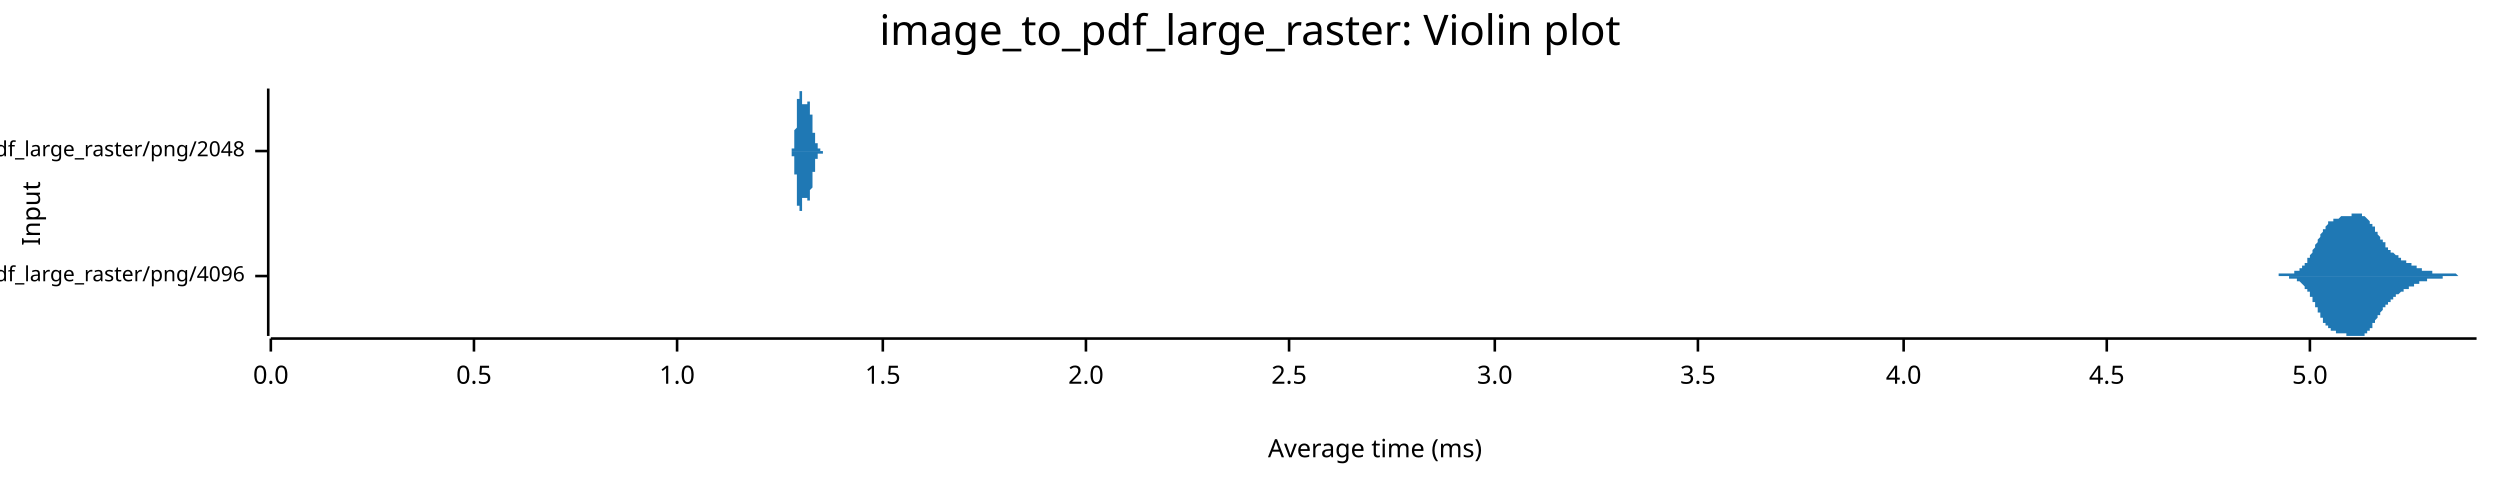
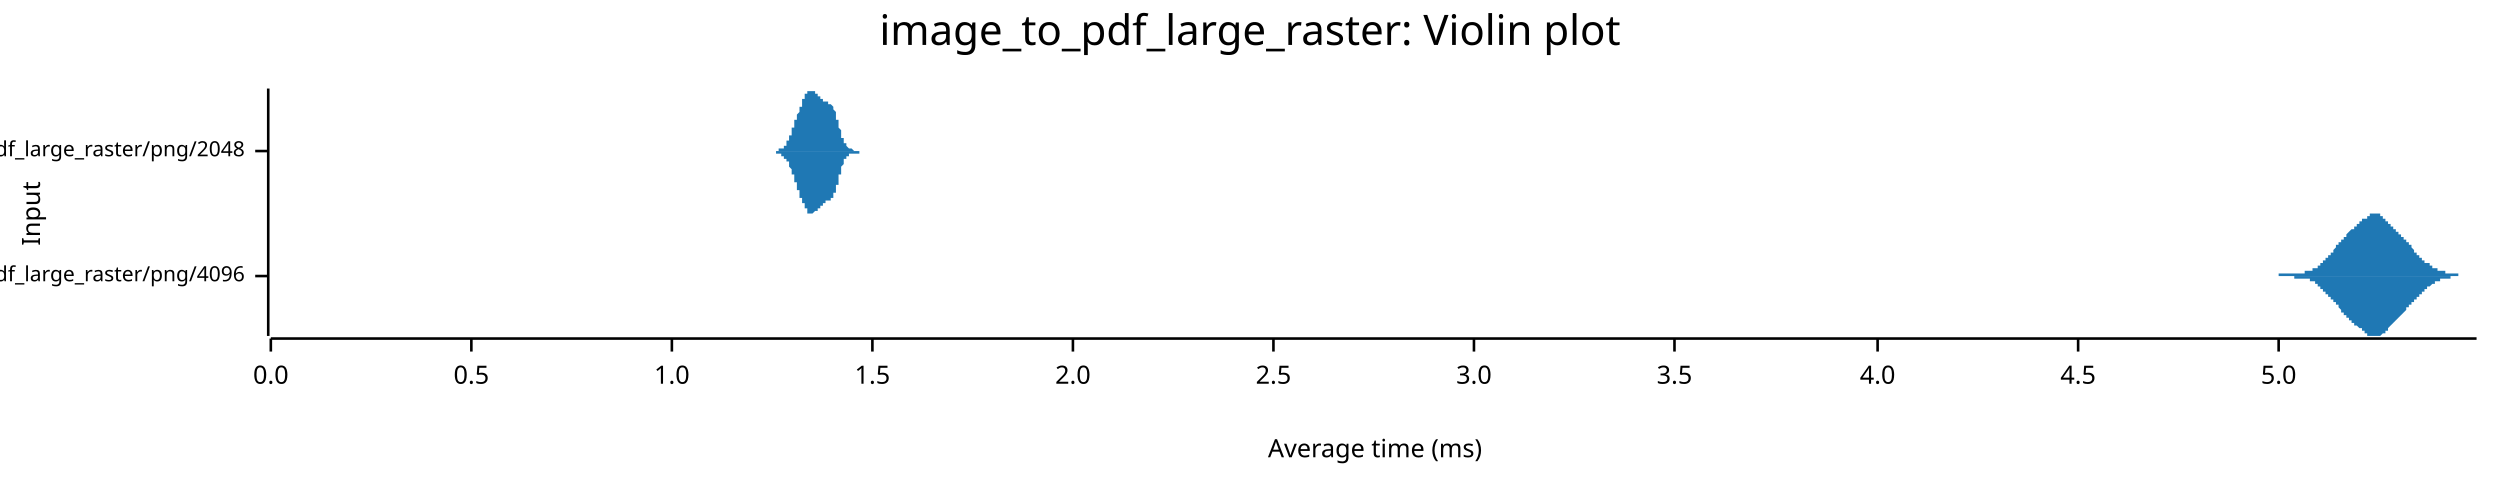
<svg xmlns="http://www.w3.org/2000/svg" width="960" height="186" viewBox="0 0 960 186">
  <text x="480" y="5" dy="0.76em" text-anchor="middle" font-family="sans-serif" font-size="16.129" opacity="1" fill="#000000">
image_to_pdf_large_raster: Violin plot
</text>
  <text x="8" y="82" dy="0.76em" text-anchor="middle" font-family="sans-serif" font-size="9.677" opacity="1" fill="#000000" transform="rotate(270, 8, 82)">
Input
</text>
  <text x="528" y="178" dy="-0.5ex" text-anchor="middle" font-family="sans-serif" font-size="9.677" opacity="1" fill="#000000">
Average time (ms)
</text>
  <polyline fill="none" opacity="1" stroke="#000000" stroke-width="1" points="103,34 103,129 " />
  <text x="94" y="106" dy="0.5ex" text-anchor="end" font-family="sans-serif" font-size="8.065" opacity="1" fill="#000000">
image_to_pdf_large_raster/png/4096
</text>
  <polyline fill="none" opacity="1" stroke="#000000" stroke-width="1" points="98,106 103,106 " />
  <text x="94" y="58" dy="0.5ex" text-anchor="end" font-family="sans-serif" font-size="8.065" opacity="1" fill="#000000">
image_to_pdf_large_raster/png/2048
</text>
  <polyline fill="none" opacity="1" stroke="#000000" stroke-width="1" points="98,58 103,58 " />
  <polyline fill="none" opacity="1" stroke="#000000" stroke-width="1" points="104,130 951,130 " />
  <text x="104" y="140" dy="0.76em" text-anchor="middle" font-family="sans-serif" font-size="9.677" opacity="1" fill="#000000">
0.0
</text>
  <polyline fill="none" opacity="1" stroke="#000000" stroke-width="1" points="104,130 104,135 " />
-   <text x="182" y="140" dy="0.76em" text-anchor="middle" font-family="sans-serif" font-size="9.677" opacity="1" fill="#000000">
+   <text x="181" y="140" dy="0.76em" text-anchor="middle" font-family="sans-serif" font-size="9.677" opacity="1" fill="#000000">
0.5
</text>
-   <polyline fill="none" opacity="1" stroke="#000000" stroke-width="1" points="182,130 182,135 " />
-   <text x="260" y="140" dy="0.76em" text-anchor="middle" font-family="sans-serif" font-size="9.677" opacity="1" fill="#000000">
+   <polyline fill="none" opacity="1" stroke="#000000" stroke-width="1" points="181,130 181,135 " />
+   <text x="258" y="140" dy="0.76em" text-anchor="middle" font-family="sans-serif" font-size="9.677" opacity="1" fill="#000000">
1.0
</text>
-   <polyline fill="none" opacity="1" stroke="#000000" stroke-width="1" points="260,130 260,135 " />
-   <text x="339" y="140" dy="0.76em" text-anchor="middle" font-family="sans-serif" font-size="9.677" opacity="1" fill="#000000">
+   <polyline fill="none" opacity="1" stroke="#000000" stroke-width="1" points="258,130 258,135 " />
+   <text x="335" y="140" dy="0.76em" text-anchor="middle" font-family="sans-serif" font-size="9.677" opacity="1" fill="#000000">
1.5
</text>
-   <polyline fill="none" opacity="1" stroke="#000000" stroke-width="1" points="339,130 339,135 " />
-   <text x="417" y="140" dy="0.76em" text-anchor="middle" font-family="sans-serif" font-size="9.677" opacity="1" fill="#000000">
+   <polyline fill="none" opacity="1" stroke="#000000" stroke-width="1" points="335,130 335,135 " />
+   <text x="412" y="140" dy="0.76em" text-anchor="middle" font-family="sans-serif" font-size="9.677" opacity="1" fill="#000000">
2.0
</text>
-   <polyline fill="none" opacity="1" stroke="#000000" stroke-width="1" points="417,130 417,135 " />
-   <text x="495" y="140" dy="0.76em" text-anchor="middle" font-family="sans-serif" font-size="9.677" opacity="1" fill="#000000">
+   <polyline fill="none" opacity="1" stroke="#000000" stroke-width="1" points="412,130 412,135 " />
+   <text x="489" y="140" dy="0.76em" text-anchor="middle" font-family="sans-serif" font-size="9.677" opacity="1" fill="#000000">
2.5
</text>
-   <polyline fill="none" opacity="1" stroke="#000000" stroke-width="1" points="495,130 495,135 " />
-   <text x="574" y="140" dy="0.76em" text-anchor="middle" font-family="sans-serif" font-size="9.677" opacity="1" fill="#000000">
+   <polyline fill="none" opacity="1" stroke="#000000" stroke-width="1" points="489,130 489,135 " />
+   <text x="566" y="140" dy="0.76em" text-anchor="middle" font-family="sans-serif" font-size="9.677" opacity="1" fill="#000000">
3.0
</text>
-   <polyline fill="none" opacity="1" stroke="#000000" stroke-width="1" points="574,130 574,135 " />
-   <text x="652" y="140" dy="0.76em" text-anchor="middle" font-family="sans-serif" font-size="9.677" opacity="1" fill="#000000">
+   <polyline fill="none" opacity="1" stroke="#000000" stroke-width="1" points="566,130 566,135 " />
+   <text x="643" y="140" dy="0.76em" text-anchor="middle" font-family="sans-serif" font-size="9.677" opacity="1" fill="#000000">
3.5
</text>
-   <polyline fill="none" opacity="1" stroke="#000000" stroke-width="1" points="652,130 652,135 " />
-   <text x="731" y="140" dy="0.76em" text-anchor="middle" font-family="sans-serif" font-size="9.677" opacity="1" fill="#000000">
+   <polyline fill="none" opacity="1" stroke="#000000" stroke-width="1" points="643,130 643,135 " />
+   <text x="721" y="140" dy="0.76em" text-anchor="middle" font-family="sans-serif" font-size="9.677" opacity="1" fill="#000000">
4.0
</text>
-   <polyline fill="none" opacity="1" stroke="#000000" stroke-width="1" points="731,130 731,135 " />
-   <text x="809" y="140" dy="0.76em" text-anchor="middle" font-family="sans-serif" font-size="9.677" opacity="1" fill="#000000">
+   <polyline fill="none" opacity="1" stroke="#000000" stroke-width="1" points="721,130 721,135 " />
+   <text x="798" y="140" dy="0.76em" text-anchor="middle" font-family="sans-serif" font-size="9.677" opacity="1" fill="#000000">
4.5
</text>
-   <polyline fill="none" opacity="1" stroke="#000000" stroke-width="1" points="809,130 809,135 " />
-   <text x="887" y="140" dy="0.76em" text-anchor="middle" font-family="sans-serif" font-size="9.677" opacity="1" fill="#000000">
+   <polyline fill="none" opacity="1" stroke="#000000" stroke-width="1" points="798,130 798,135 " />
+   <text x="875" y="140" dy="0.76em" text-anchor="middle" font-family="sans-serif" font-size="9.677" opacity="1" fill="#000000">
5.0
</text>
-   <polyline fill="none" opacity="1" stroke="#000000" stroke-width="1" points="887,130 887,135 " />
-   <polygon opacity="1" fill="#1F78B4" points="868,106 868,106 868,106 868,106 869,106 869,106 869,106 869,106 869,106 869,106 870,106 870,106 870,106 870,106 870,106 870,106 871,106 871,106 871,106 871,106 871,106 871,106 872,106 872,106 872,106 872,106 872,106 872,106 873,106 873,106 873,106 873,106 873,106 873,106 874,106 874,106 874,106 874,106 874,106 874,106 875,106 875,106 875,106 875,105 875,105 875,105 876,105 876,105 876,105 876,105 876,105 876,105 876,105 877,105 877,105 877,105 877,105 877,105 877,105 878,105 878,105 878,105 878,105 878,105 878,105 879,105 879,105 879,105 879,105 879,105 879,105 880,105 880,105 880,105 880,105 880,105 880,105 881,105 881,104 881,104 881,104 881,104 881,104 882,104 882,104 882,104 882,104 882,104 882,104 883,104 883,104 883,103 883,103 883,103 883,103 884,103 884,103 884,103 884,102 884,102 884,102 885,102 885,102 885,102 885,101 885,101 885,101 886,101 886,100 886,100 886,100 886,100 886,99 887,99 887,99 887,99 887,98 887,98 887,98 888,97 888,97 888,97 888,96 888,96 888,96 889,95 889,95 889,95 889,94 889,94 889,94 890,93 890,93 890,93 890,92 890,92 890,92 891,91 891,91 891,91 891,90 891,90 891,90 892,89 892,89 892,89 892,88 892,88 892,88 893,88 893,87 893,87 893,87 893,87 893,87 894,86 894,86 894,86 894,86 894,86 894,85 895,85 895,85 895,85 895,85 895,85 895,85 896,85 896,84 896,84 896,84 896,84 896,84 897,84 897,84 897,84 897,84 897,84 897,84 898,84 898,84 898,84 898,84 898,84 898,84 899,83 899,83 899,83 899,83 899,83 899,83 900,83 900,83 900,83 900,83 900,83 900,83 901,83 901,83 901,83 901,83 901,83 901,83 901,83 902,83 902,83 902,83 902,83 902,83 902,83 903,83 903,82 903,82 903,82 903,82 903,82 904,82 904,82 904,82 904,82 904,82 904,82 905,82 905,82 905,82 905,82 905,82 905,82 906,82 906,82 906,82 906,82 906,82 906,82 907,82 907,82 907,82 907,82 907,83 907,83 908,83 908,83 908,83 908,83 908,83 908,83 909,84 909,84 909,84 909,84 909,84 909,84 910,85 910,85 910,85 910,85 910,85 910,86 911,86 911,86 911,86 911,87 911,87 911,87 912,87 912,88 912,88 912,88 912,89 912,89 913,89 913,89 913,90 913,90 913,90 913,90 914,91 914,91 914,91 914,91 914,92 914,92 915,92 915,92 915,93 915,93 915,93 915,93 916,93 916,94 916,94 916,94 916,94 916,95 917,95 917,95 917,95 917,95 917,95 917,96 918,96 918,96 918,96 918,96 918,96 918,97 919,97 919,97 919,97 919,97 919,97 919,97 920,98 920,98 920,98 920,98 920,98 920,98 921,98 921,98 921,99 921,99 921,99 921,99 922,99 922,99 922,99 922,99 922,99 922,100 923,100 923,100 923,100 923,100 923,100 923,100 924,100 924,100 924,100 924,101 924,101 924,101 925,101 925,101 925,101 925,101 925,101 925,101 926,101 926,101 926,101 926,102 926,102 926,102 926,102 927,102 927,102 927,102 927,102 927,102 927,102 928,102 928,102 928,103 928,103 928,103 928,103 929,103 929,103 929,103 929,103 929,103 929,103 930,103 930,103 930,103 930,103 930,103 930,104 931,104 931,104 931,104 931,104 931,104 931,104 932,104 932,104 932,104 932,104 932,104 932,104 933,104 933,104 933,104 933,104 933,104 933,104 934,104 934,104 934,104 934,104 934,105 934,105 935,105 935,105 935,105 935,105 935,105 935,105 936,105 936,105 936,105 936,105 936,105 936,105 937,105 937,105 937,105 937,105 937,105 937,105 938,105 938,105 938,105 938,105 938,105 938,105 939,105 939,105 939,105 939,105 939,105 939,105 940,105 940,105 940,105 940,105 940,105 940,105 941,105 941,105 941,105 941,105 941,105 941,105 942,105 942,105 942,105 942,105 942,105 942,105 943,105 943,105 943,105 943,105 943,105 943,105 944,106 944,106 944,106 944,106 944,106 944,106 945,106 945,106 945,106 945,106 945,106 945,106 946,106 946,106 946,106 946,106 946,106 946,106 947,106 947,106 947,106 947,106 947,106 947,106 948,106 948,106 948,106 948,106 948,106 948,106 949,106 949,106 949,106 949,106 949,106 949,106 950,106 950,106 950,106 950,106 950,106 950,106 951,106 951,106 868,106 " />
-   <polygon opacity="1" fill="#1F78B4" points="868,106 868,106 868,106 868,106 869,106 869,106 869,106 869,106 869,106 869,106 870,106 870,106 870,106 870,106 870,106 870,106 871,106 871,106 871,106 871,106 871,106 871,106 872,106 872,106 872,106 872,106 872,106 872,106 873,106 873,106 873,106 873,106 873,106 873,106 874,106 874,106 874,106 874,106 874,106 874,106 875,106 875,106 875,106 875,106 875,106 875,106 876,106 876,106 876,106 876,106 876,106 876,106 876,106 877,106 877,106 877,106 877,106 877,106 877,106 878,106 878,106 878,106 878,106 878,106 878,106 879,106 879,107 879,107 879,107 879,107 879,107 880,107 880,107 880,107 880,107 880,107 880,107 881,107 881,107 881,107 881,107 881,107 881,107 882,107 882,107 882,107 882,108 882,108 882,108 883,108 883,108 883,108 883,108 883,108 883,108 884,109 884,109 884,109 884,109 884,109 884,109 885,110 885,110 885,110 885,110 885,110 885,111 886,111 886,111 886,111 886,112 886,112 886,112 887,112 887,113 887,113 887,113 887,114 887,114 888,114 888,115 888,115 888,115 888,116 888,116 889,116 889,117 889,117 889,117 889,118 889,118 890,118 890,119 890,119 890,119 890,120 890,120 891,120 891,121 891,121 891,121 891,122 891,122 892,122 892,122 892,123 892,123 892,123 892,124 893,124 893,124 893,124 893,125 893,125 893,125 894,125 894,125 894,126 894,126 894,126 894,126 895,126 895,126 895,127 895,127 895,127 895,127 896,127 896,127 896,127 896,127 896,127 896,127 897,127 897,128 897,128 897,128 897,128 897,128 898,128 898,128 898,128 898,128 898,128 898,128 899,128 899,128 899,128 899,128 899,128 899,128 900,128 900,128 900,128 900,128 900,128 900,128 901,128 901,128 901,128 901,129 901,129 901,129 901,129 902,129 902,129 902,129 902,129 902,129 902,129 903,129 903,129 903,129 903,129 903,129 903,129 904,129 904,129 904,129 904,129 904,129 904,129 905,129 905,129 905,129 905,129 905,129 905,129 906,129 906,129 906,129 906,129 906,129 906,129 907,129 907,129 907,129 907,129 907,129 907,129 908,129 908,129 908,129 908,128 908,128 908,128 909,128 909,128 909,128 909,127 909,127 909,127 910,127 910,127 910,126 910,126 910,126 910,126 911,126 911,125 911,125 911,125 911,125 911,124 912,124 912,124 912,124 912,123 912,123 912,123 913,122 913,122 913,122 913,122 913,121 913,121 914,121 914,121 914,120 914,120 914,120 914,120 915,119 915,119 915,119 915,119 915,118 915,118 916,118 916,118 916,118 916,117 916,117 916,117 917,117 917,117 917,116 917,116 917,116 917,116 918,116 918,116 918,115 918,115 918,115 918,115 919,115 919,115 919,114 919,114 919,114 919,114 920,114 920,114 920,114 920,113 920,113 920,113 921,113 921,113 921,113 921,113 921,113 921,113 922,112 922,112 922,112 922,112 922,112 922,112 923,112 923,112 923,112 923,112 923,111 923,111 924,111 924,111 924,111 924,111 924,111 924,111 925,111 925,111 925,111 925,110 925,110 925,110 926,110 926,110 926,110 926,110 926,110 926,110 926,110 927,110 927,110 927,109 927,109 927,109 927,109 928,109 928,109 928,109 928,109 928,109 928,109 929,109 929,109 929,109 929,108 929,108 929,108 930,108 930,108 930,108 930,108 930,108 930,108 931,108 931,108 931,108 931,108 931,108 931,108 932,108 932,108 932,107 932,107 932,107 932,107 933,107 933,107 933,107 933,107 933,107 933,107 934,107 934,107 934,107 934,107 934,107 934,107 935,107 935,107 935,107 935,107 935,107 935,107 936,107 936,107 936,107 936,107 936,107 936,107 937,107 937,107 937,107 937,107 937,107 937,107 938,107 938,107 938,107 938,107 938,107 938,106 939,106 939,106 939,106 939,106 939,106 939,106 940,106 940,106 940,106 940,106 940,106 940,106 941,106 941,106 941,106 941,106 941,106 941,106 942,106 942,106 942,106 942,106 942,106 942,106 943,106 943,106 943,106 943,106 943,106 943,106 944,106 944,106 944,106 944,106 944,106 944,106 945,106 945,106 945,106 945,106 945,106 945,106 946,106 946,106 946,106 946,106 946,106 946,106 947,106 947,106 947,106 947,106 947,106 947,106 948,106 948,106 948,106 948,106 948,106 948,106 949,106 949,106 949,106 949,106 949,106 949,106 950,106 950,106 950,106 950,106 950,106 950,106 951,106 951,106 868,106 " />
-   <polygon opacity="1" fill="#1F78B4" points="303,58 303,58 303,58 303,58 303,58 303,58 303,58 303,58 303,58 303,58 303,58 303,58 303,58 304,58 304,58 304,58 304,58 304,58 304,58 304,58 304,58 304,58 304,58 304,58 304,58 304,58 304,58 304,58 304,58 304,58 304,58 304,58 304,58 304,58 304,58 304,58 304,58 304,57 304,57 304,57 304,57 304,57 304,57 304,57 304,57 304,57 304,57 304,57 305,57 305,56 305,56 305,56 305,56 305,56 305,56 305,56 305,56 305,55 305,55 305,55 305,55 305,55 305,55 305,54 305,54 305,54 305,54 305,53 305,53 305,53 305,53 305,53 305,52 305,52 305,52 305,51 305,51 305,51 305,51 305,50 305,50 305,50 306,49 306,49 306,49 306,48 306,48 306,48 306,47 306,47 306,47 306,46 306,46 306,46 306,45 306,45 306,45 306,44 306,44 306,43 306,43 306,43 306,42 306,42 306,42 306,41 306,41 306,41 306,40 306,40 306,40 306,39 306,39 306,39 306,38 306,38 306,38 307,38 307,37 307,37 307,37 307,37 307,36 307,36 307,36 307,36 307,36 307,36 307,35 307,35 307,35 307,35 307,35 307,35 307,35 307,35 307,35 307,35 307,35 307,35 307,34 307,35 307,35 307,35 307,35 307,35 307,35 307,35 307,35 307,35 307,35 308,35 308,35 308,35 308,36 308,36 308,36 308,36 308,36 308,36 308,36 308,37 308,37 308,37 308,37 308,37 308,37 308,38 308,38 308,38 308,38 308,38 308,38 308,38 308,39 308,39 308,39 308,39 308,39 308,39 308,39 308,40 308,40 308,40 308,40 308,40 309,40 309,40 309,40 309,40 309,40 309,41 309,41 309,41 309,41 309,41 309,41 309,41 309,41 309,41 309,41 309,41 309,41 309,41 309,41 309,41 309,41 309,41 309,41 309,41 309,41 309,41 309,41 309,41 309,41 309,40 309,40 309,40 309,40 309,40 310,40 310,40 310,40 310,40 310,40 310,40 310,40 310,40 310,40 310,40 310,40 310,40 310,39 310,39 310,39 310,39 310,39 310,39 310,39 310,39 310,39 310,39 310,39 310,39 310,39 310,39 310,39 310,39 310,39 310,39 310,39 310,39 310,39 310,39 310,39 311,39 311,39 311,39 311,39 311,39 311,40 311,40 311,40 311,40 311,40 311,40 311,40 311,40 311,40 311,40 311,41 311,41 311,41 311,41 311,41 311,41 311,41 311,42 311,42 311,42 311,42 311,42 311,43 311,43 311,43 311,43 311,43 311,43 311,44 311,44 312,44 312,44 312,44 312,45 312,45 312,45 312,45 312,45 312,46 312,46 312,46 312,46 312,47 312,47 312,47 312,47 312,47 312,48 312,48 312,48 312,48 312,48 312,49 312,49 312,49 312,49 312,49 312,49 312,50 312,50 312,50 312,50 312,50 312,51 313,51 313,51 313,51 313,51 313,51 313,52 313,52 313,52 313,52 313,52 313,52 313,52 313,53 313,53 313,53 313,53 313,53 313,53 313,53 313,54 313,54 313,54 313,54 313,54 313,54 313,54 313,54 313,55 313,55 313,55 313,55 313,55 313,55 313,55 313,55 314,55 314,55 314,55 314,56 314,56 314,56 314,56 314,56 314,56 314,56 314,56 314,56 314,56 314,56 314,56 314,56 314,56 314,56 314,57 314,57 314,57 314,57 314,57 314,57 314,57 314,57 314,57 314,57 314,57 314,57 314,57 314,57 314,57 314,57 315,57 315,57 315,57 315,57 315,57 315,57 315,57 315,57 315,57 315,57 315,57 315,57 315,57 315,57 315,57 315,57 315,57 315,57 315,57 315,57 315,57 315,57 315,57 315,57 315,58 315,58 315,58 315,58 315,58 315,58 315,58 315,58 315,58 315,58 315,58 316,58 316,58 316,58 316,58 316,58 316,58 316,58 316,58 316,58 316,58 316,58 316,58 316,58 316,58 316,58 316,58 316,58 316,58 316,58 316,58 316,58 316,58 316,58 316,58 316,58 316,58 316,58 316,58 316,58 316,58 316,58 316,58 316,58 316,58 317,58 317,58 317,58 317,58 317,58 317,58 317,58 317,58 317,58 317,58 317,58 317,58 317,58 317,58 317,58 317,58 317,58 317,58 317,58 317,58 317,58 317,58 317,58 317,58 317,58 317,58 317,58 317,58 317,58 317,58 317,58 317,58 317,58 317,58 317,58 318,58 318,58 318,58 318,58 303,58 " />
-   <polygon opacity="1" fill="#1F78B4" points="303,58 303,58 303,58 303,58 303,58 303,58 303,58 303,58 303,58 303,58 303,58 303,58 303,58 304,58 304,58 304,58 304,58 304,58 304,58 304,58 304,58 304,58 304,58 304,59 304,59 304,59 304,59 304,59 304,59 304,59 304,59 304,59 304,59 304,59 304,59 304,59 304,59 304,59 304,59 304,59 304,59 304,59 304,59 304,59 304,60 304,60 304,60 304,60 305,60 305,60 305,60 305,60 305,60 305,61 305,61 305,61 305,61 305,61 305,61 305,61 305,62 305,62 305,62 305,62 305,62 305,63 305,63 305,63 305,63 305,63 305,64 305,64 305,64 305,64 305,65 305,65 305,65 305,66 305,66 305,66 305,66 305,67 306,67 306,67 306,68 306,68 306,68 306,69 306,69 306,69 306,70 306,70 306,71 306,71 306,71 306,72 306,72 306,72 306,73 306,73 306,73 306,74 306,74 306,74 306,75 306,75 306,75 306,76 306,76 306,76 306,77 306,77 306,77 306,78 306,78 306,78 306,79 307,79 307,79 307,79 307,80 307,80 307,80 307,80 307,80 307,81 307,81 307,81 307,81 307,81 307,81 307,82 307,82 307,82 307,82 307,82 307,82 307,82 307,82 307,82 307,82 307,82 307,82 307,82 307,82 307,82 307,82 307,82 307,82 307,82 307,81 308,81 308,81 308,81 308,81 308,81 308,81 308,81 308,80 308,80 308,80 308,80 308,80 308,80 308,79 308,79 308,79 308,79 308,79 308,79 308,78 308,78 308,78 308,78 308,78 308,78 308,78 308,77 308,77 308,77 308,77 308,77 308,77 308,77 308,77 308,76 309,76 309,76 309,76 309,76 309,76 309,76 309,76 309,76 309,76 309,76 309,76 309,76 309,76 309,76 309,76 309,76 309,76 309,76 309,76 309,76 309,76 309,76 309,76 309,76 309,76 309,76 309,76 309,76 309,76 309,76 309,76 309,76 309,76 309,76 310,76 310,76 310,76 310,76 310,77 310,77 310,77 310,77 310,77 310,77 310,77 310,77 310,77 310,77 310,77 310,77 310,77 310,77 310,77 310,77 310,77 310,77 310,77 310,77 310,77 310,77 310,77 310,77 310,77 310,77 310,77 310,77 310,77 310,77 310,77 311,77 311,77 311,77 311,77 311,77 311,77 311,77 311,77 311,77 311,77 311,77 311,76 311,76 311,76 311,76 311,76 311,76 311,76 311,76 311,75 311,75 311,75 311,75 311,75 311,75 311,74 311,74 311,74 311,74 311,74 311,73 311,73 311,73 311,73 311,73 312,72 312,72 312,72 312,72 312,72 312,71 312,71 312,71 312,71 312,71 312,70 312,70 312,70 312,70 312,70 312,69 312,69 312,69 312,69 312,69 312,68 312,68 312,68 312,68 312,68 312,67 312,67 312,67 312,67 312,67 312,66 312,66 312,66 312,66 313,66 313,66 313,65 313,65 313,65 313,65 313,65 313,65 313,64 313,64 313,64 313,64 313,64 313,64 313,64 313,63 313,63 313,63 313,63 313,63 313,63 313,63 313,63 313,62 313,62 313,62 313,62 313,62 313,62 313,62 313,62 313,62 313,61 313,61 313,61 314,61 314,61 314,61 314,61 314,61 314,61 314,61 314,61 314,61 314,61 314,60 314,60 314,60 314,60 314,60 314,60 314,60 314,60 314,60 314,60 314,60 314,60 314,60 314,60 314,60 314,60 314,60 314,60 314,60 314,60 314,60 314,60 314,59 314,59 315,59 315,59 315,59 315,59 315,59 315,59 315,59 315,59 315,59 315,59 315,59 315,59 315,59 315,59 315,59 315,59 315,59 315,59 315,59 315,59 315,59 315,59 315,59 315,59 315,59 315,59 315,59 315,59 315,59 315,59 315,59 315,59 315,59 315,59 315,59 316,59 316,59 316,59 316,59 316,59 316,59 316,59 316,59 316,59 316,59 316,59 316,59 316,59 316,59 316,59 316,59 316,59 316,59 316,59 316,59 316,59 316,59 316,58 316,58 316,58 316,58 316,58 316,58 316,58 316,58 316,58 316,58 316,58 316,58 317,58 317,58 317,58 317,58 317,58 317,58 317,58 317,58 317,58 317,58 317,58 317,58 317,58 317,58 317,58 317,58 317,58 317,58 317,58 317,58 317,58 317,58 317,58 317,58 317,58 317,58 317,58 317,58 317,58 317,58 317,58 317,58 317,58 317,58 317,58 318,58 318,58 318,58 318,58 303,58 " />
+   <polyline fill="none" opacity="1" stroke="#000000" stroke-width="1" points="875,130 875,135 " />
+   <polygon opacity="1" fill="#1F78B4" points="868,106 868,106 868,106 868,106 868,106 868,106 869,106 869,106 869,106 869,106 869,106 869,106 870,106 870,106 870,106 870,106 870,106 870,106 871,106 871,106 871,106 871,106 871,106 871,106 872,106 872,106 872,106 872,106 872,106 872,106 873,106 873,106 873,106 873,106 873,106 873,106 874,106 874,106 874,106 874,106 874,106 874,106 875,106 875,106 875,106 875,105 875,105 875,105 876,105 876,105 876,105 876,105 876,105 876,105 877,105 877,105 877,105 877,105 877,105 877,105 878,105 878,105 878,105 878,105 878,105 878,105 879,105 879,105 879,105 879,105 879,105 879,105 880,105 880,105 880,105 880,105 880,105 880,105 881,105 881,105 881,105 881,105 881,105 881,105 882,105 882,105 882,105 882,105 882,105 882,105 883,105 883,105 883,105 883,105 883,105 883,105 884,105 884,105 884,105 884,105 884,105 884,105 885,105 885,105 885,105 885,105 885,104 885,104 886,104 886,104 886,104 886,104 886,104 886,104 887,104 887,104 887,104 887,104 887,104 887,104 888,104 888,104 888,104 888,103 888,103 888,103 889,103 889,103 889,103 889,103 889,103 889,103 890,103 890,102 890,102 890,102 890,102 890,102 891,102 891,102 891,101 891,101 891,101 891,101 891,101 892,101 892,101 892,100 892,100 892,100 892,100 893,100 893,100 893,99 893,99 893,99 893,99 894,99 894,99 894,98 894,98 894,98 894,98 895,98 895,98 895,97 895,97 895,97 895,97 896,97 896,96 896,96 896,96 896,96 896,96 897,95 897,95 897,95 897,95 897,95 897,94 898,94 898,94 898,94 898,94 898,93 898,93 899,93 899,93 899,93 899,92 899,92 899,92 900,92 900,92 900,91 900,91 900,91 900,91 901,91 901,90 901,90 901,90 901,90 901,90 902,89 902,89 902,89 902,89 902,89 902,89 903,88 903,88 903,88 903,88 903,88 903,88 904,88 904,87 904,87 904,87 904,87 904,87 905,87 905,87 905,86 905,86 905,86 905,86 906,86 906,86 906,86 906,86 906,85 906,85 907,85 907,85 907,85 907,85 907,85 907,84 908,84 908,84 908,84 908,84 908,84 908,84 909,84 909,83 909,83 909,83 909,83 909,83 910,83 910,83 910,83 910,83 910,82 910,82 911,82 911,82 911,82 911,82 911,82 911,82 912,82 912,82 912,82 912,82 912,82 912,82 913,82 913,82 913,82 913,82 913,82 913,82 914,82 914,82 914,83 914,83 914,83 914,83 915,83 915,83 915,83 915,83 915,84 915,84 916,84 916,84 916,84 916,84 916,85 916,85 917,85 917,85 917,85 917,85 917,86 917,86 918,86 918,86 918,86 918,87 918,87 918,87 919,87 919,87 919,87 919,88 919,88 919,88 920,88 920,88 920,88 920,89 920,89 920,89 921,89 921,89 921,89 921,90 921,90 921,90 922,90 922,90 922,90 922,91 922,91 922,91 923,91 923,91 923,91 923,92 923,92 923,92 924,92 924,92 924,92 924,93 924,93 924,93 925,93 925,93 925,94 925,94 925,94 925,94 926,94 926,95 926,95 926,95 926,95 926,95 927,96 927,96 927,96 927,96 927,96 927,97 928,97 928,97 928,97 928,97 928,97 928,98 929,98 929,98 929,98 929,98 929,99 929,99 930,99 930,99 930,99 930,99 930,100 930,100 931,100 931,100 931,100 931,100 931,100 931,101 932,101 932,101 932,101 932,101 932,101 932,101 933,101 933,102 933,102 933,102 933,102 933,102 934,102 934,102 934,102 934,102 934,102 934,103 935,103 935,103 935,103 935,103 935,103 935,103 936,103 936,103 936,103 936,103 936,104 936,104 937,104 937,104 937,104 937,104 937,104 937,104 938,104 938,104 938,104 938,104 938,104 938,104 939,104 939,104 939,105 939,105 939,105 939,105 940,105 940,105 940,105 940,105 940,105 940,105 941,105 941,105 941,105 941,105 941,105 941,105 942,105 942,105 942,105 942,105 942,105 942,105 943,105 943,105 943,105 943,105 943,105 943,105 944,105 944,105 944,105 944,106 944,106 944,106 945,106 945,106 945,106 945,106 945,106 945,106 946,106 946,106 946,106 946,106 946,106 946,106 947,106 947,106 947,106 947,106 947,106 947,106 948,106 948,106 948,106 948,106 948,106 948,106 949,106 949,106 949,106 949,106 949,106 949,106 950,106 950,106 950,106 950,106 950,106 950,106 951,106 951,106 868,106 " />
+   <polygon opacity="1" fill="#1F78B4" points="868,106 868,106 868,106 868,106 868,106 868,106 869,106 869,106 869,106 869,106 869,106 869,106 870,106 870,106 870,106 870,106 870,106 870,106 871,106 871,106 871,106 871,106 871,106 871,106 872,106 872,106 872,106 872,106 872,106 872,106 873,106 873,106 873,106 873,106 873,106 873,106 874,106 874,106 874,106 874,106 874,106 874,106 875,106 875,106 875,106 875,106 875,106 875,106 876,106 876,106 876,106 876,106 876,106 876,106 877,106 877,106 877,106 877,106 877,106 877,106 878,106 878,106 878,106 878,106 878,106 878,106 879,106 879,106 879,106 879,106 879,106 879,106 880,106 880,106 880,106 880,106 880,106 880,106 881,106 881,106 881,106 881,106 881,107 881,107 882,107 882,107 882,107 882,107 882,107 882,107 883,107 883,107 883,107 883,107 883,107 883,107 884,107 884,107 884,107 884,107 884,107 884,107 885,107 885,107 885,107 885,107 885,107 885,107 886,107 886,107 886,107 886,107 886,107 886,107 887,107 887,107 887,108 887,108 887,108 887,108 888,108 888,108 888,108 888,108 888,108 888,108 889,108 889,108 889,109 889,109 889,109 889,109 890,109 890,109 890,109 890,109 890,109 890,110 891,110 891,110 891,110 891,110 891,110 891,110 891,111 892,111 892,111 892,111 892,111 892,111 892,112 893,112 893,112 893,112 893,112 893,112 893,113 894,113 894,113 894,113 894,113 894,113 894,114 895,114 895,114 895,114 895,114 895,115 895,115 896,115 896,115 896,115 896,116 896,116 896,116 897,116 897,116 897,117 897,117 897,117 897,117 898,117 898,118 898,118 898,118 898,118 898,118 899,119 899,119 899,119 899,119 899,119 899,120 900,120 900,120 900,120 900,120 900,121 900,121 901,121 901,121 901,121 901,121 901,122 901,122 902,122 902,122 902,122 902,123 902,123 902,123 903,123 903,123 903,123 903,123 903,124 903,124 904,124 904,124 904,124 904,124 904,124 904,125 905,125 905,125 905,125 905,125 905,125 905,125 906,126 906,126 906,126 906,126 906,126 906,126 907,126 907,127 907,127 907,127 907,127 907,127 908,127 908,127 908,127 908,128 908,128 908,128 909,128 909,128 909,128 909,128 909,128 909,129 910,129 910,129 910,129 910,129 910,129 910,129 911,129 911,129 911,129 911,129 911,129 911,129 912,129 912,129 912,129 912,129 912,129 912,129 913,129 913,129 913,129 913,129 913,129 913,129 914,129 914,129 914,129 914,129 914,129 914,129 915,128 915,128 915,128 915,128 915,128 915,128 916,128 916,127 916,127 916,127 916,127 916,127 917,127 917,126 917,126 917,126 917,126 917,126 918,125 918,125 918,125 918,125 918,125 918,125 919,124 919,124 919,124 919,124 919,124 919,124 920,123 920,123 920,123 920,123 920,123 920,123 921,122 921,122 921,122 921,122 921,122 921,122 922,121 922,121 922,121 922,121 922,121 922,121 923,120 923,120 923,120 923,120 923,120 923,120 924,119 924,119 924,119 924,119 924,119 924,118 925,118 925,118 925,118 925,118 925,118 925,117 926,117 926,117 926,117 926,117 926,116 926,116 927,116 927,116 927,116 927,115 927,115 927,115 928,115 928,115 928,114 928,114 928,114 928,114 929,114 929,113 929,113 929,113 929,113 929,113 930,113 930,112 930,112 930,112 930,112 930,112 931,112 931,112 931,111 931,111 931,111 931,111 932,111 932,111 932,111 932,110 932,110 932,110 933,110 933,110 933,110 933,110 933,110 933,110 934,109 934,109 934,109 934,109 934,109 934,109 935,109 935,109 935,109 935,109 935,108 935,108 936,108 936,108 936,108 936,108 936,108 936,108 937,108 937,108 937,108 937,108 937,108 937,107 938,107 938,107 938,107 938,107 938,107 938,107 939,107 939,107 939,107 939,107 939,107 939,107 940,107 940,107 940,107 940,107 940,107 940,107 941,107 941,106 941,106 941,106 941,106 941,106 942,106 942,106 942,106 942,106 942,106 942,106 943,106 943,106 943,106 943,106 943,106 943,106 944,106 944,106 944,106 944,106 944,106 944,106 945,106 945,106 945,106 945,106 945,106 945,106 946,106 946,106 946,106 946,106 946,106 946,106 947,106 947,106 947,106 947,106 947,106 947,106 948,106 948,106 948,106 948,106 948,106 948,106 949,106 949,106 949,106 949,106 949,106 949,106 950,106 950,106 950,106 950,106 950,106 950,106 951,106 951,106 868,106 " />
+   <polygon opacity="1" fill="#1F78B4" points="294,58 294,58 295,58 295,58 295,58 295,58 295,58 295,58 295,58 295,58 295,58 295,58 295,58 295,58 295,58 296,58 296,58 296,58 296,58 296,58 296,58 296,58 296,58 296,58 296,58 296,58 296,58 297,58 297,58 297,58 297,58 297,58 297,58 297,58 297,58 297,58 297,58 297,58 297,58 297,58 298,58 298,58 298,58 298,58 298,58 298,58 298,58 298,58 298,58 298,58 298,58 298,58 298,58 299,58 299,58 299,58 299,58 299,58 299,58 299,58 299,58 299,58 299,58 299,58 299,57 299,57 300,57 300,57 300,57 300,57 300,57 300,57 300,57 300,57 300,57 300,57 300,57 300,57 300,57 301,57 301,57 301,57 301,57 301,56 301,56 301,56 301,56 301,56 301,56 301,56 301,56 301,56 302,56 302,56 302,55 302,55 302,55 302,55 302,55 302,55 302,55 302,55 302,54 302,54 303,54 303,54 303,54 303,54 303,53 303,53 303,53 303,53 303,53 303,53 303,52 303,52 303,52 304,52 304,52 304,51 304,51 304,51 304,51 304,51 304,50 304,50 304,50 304,50 304,50 304,49 305,49 305,49 305,49 305,48 305,48 305,48 305,48 305,48 305,47 305,47 305,47 305,47 305,46 306,46 306,46 306,46 306,46 306,45 306,45 306,45 306,45 306,44 306,44 306,44 306,44 306,44 307,43 307,43 307,43 307,43 307,42 307,42 307,42 307,42 307,42 307,41 307,41 307,41 308,41 308,41 308,40 308,40 308,40 308,40 308,40 308,39 308,39 308,39 308,39 308,39 308,38 309,38 309,38 309,38 309,38 309,37 309,37 309,37 309,37 309,37 309,37 309,36 309,36 309,36 310,36 310,36 310,36 310,36 310,36 310,35 310,35 310,35 310,35 310,35 310,35 310,35 310,35 311,35 311,35 311,35 311,35 311,35 311,35 311,35 311,35 311,35 311,35 311,34 311,35 311,35 312,35 312,35 312,35 312,35 312,35 312,35 312,35 312,35 312,35 312,35 312,35 312,35 312,35 313,35 313,35 313,35 313,35 313,35 313,35 313,35 313,35 313,36 313,36 313,36 313,36 314,36 314,36 314,36 314,36 314,36 314,36 314,36 314,36 314,36 314,37 314,37 314,37 314,37 315,37 315,37 315,37 315,37 315,37 315,37 315,37 315,37 315,38 315,38 315,38 315,38 315,38 316,38 316,38 316,38 316,38 316,38 316,38 316,38 316,39 316,39 316,39 316,39 316,39 316,39 317,39 317,39 317,39 317,39 317,39 317,39 317,39 317,39 317,39 317,39 317,39 317,39 317,39 318,39 318,39 318,39 318,39 318,39 318,39 318,39 318,39 318,40 318,40 318,40 318,40 318,40 319,40 319,40 319,40 319,40 319,40 319,40 319,40 319,40 319,40 319,40 319,40 319,40 320,41 320,41 320,41 320,41 320,41 320,41 320,41 320,41 320,42 320,42 320,42 320,42 320,42 321,43 321,43 321,43 321,43 321,44 321,44 321,44 321,44 321,45 321,45 321,45 321,45 321,46 322,46 322,46 322,47 322,47 322,47 322,47 322,48 322,48 322,48 322,49 322,49 322,49 322,49 323,50 323,50 323,50 323,51 323,51 323,51 323,51 323,52 323,52 323,52 323,52 323,53 323,53 324,53 324,53 324,53 324,54 324,54 324,54 324,54 324,54 324,55 324,55 324,55 324,55 324,55 325,55 325,55 325,56 325,56 325,56 325,56 325,56 325,56 325,56 325,56 325,56 325,56 326,57 326,57 326,57 326,57 326,57 326,57 326,57 326,57 326,57 326,57 326,57 326,57 326,57 327,57 327,57 327,57 327,57 327,57 327,57 327,57 327,57 327,57 327,57 327,57 327,57 327,57 328,58 328,58 328,58 328,58 328,58 328,58 328,58 328,58 328,58 328,58 328,58 328,58 328,58 329,58 329,58 329,58 329,58 329,58 329,58 329,58 329,58 329,58 329,58 329,58 329,58 329,58 330,58 330,58 330,58 330,58 330,58 330,58 330,58 330,58 330,58 330,58 330,58 330,58 331,58 331,58 331,58 331,58 331,58 331,58 331,58 331,58 331,58 331,58 331,58 331,58 331,58 332,58 332,58 332,58 332,58 332,58 332,58 332,58 332,58 332,58 332,58 332,58 332,58 332,58 333,58 333,58 333,58 333,58 333,58 333,58 333,58 333,58 333,58 333,58 333,58 333,58 294,58 " />
+   <polygon opacity="1" fill="#1F78B4" points="294,58 294,58 295,58 295,58 295,58 295,58 295,58 295,58 295,58 295,58 295,58 295,58 295,58 295,58 295,58 296,58 296,58 296,58 296,58 296,58 296,58 296,58 296,58 296,58 296,58 296,58 296,58 297,58 297,58 297,58 297,58 297,58 297,58 297,58 297,58 297,58 297,58 297,58 297,58 297,58 298,58 298,58 298,58 298,59 298,59 298,59 298,59 298,59 298,59 298,59 298,59 298,59 298,59 299,59 299,59 299,59 299,59 299,59 299,59 299,59 299,59 299,59 299,59 299,59 299,59 299,59 300,59 300,59 300,59 300,59 300,59 300,59 300,59 300,59 300,59 300,60 300,60 300,60 300,60 301,60 301,60 301,60 301,60 301,60 301,60 301,60 301,60 301,60 301,60 301,61 301,61 301,61 302,61 302,61 302,61 302,61 302,61 302,61 302,62 302,62 302,62 302,62 302,62 302,62 303,62 303,63 303,63 303,63 303,63 303,63 303,63 303,64 303,64 303,64 303,64 303,64 303,64 304,65 304,65 304,65 304,65 304,65 304,66 304,66 304,66 304,66 304,67 304,67 304,67 304,67 305,67 305,68 305,68 305,68 305,68 305,69 305,69 305,69 305,69 305,69 305,70 305,70 305,70 306,70 306,71 306,71 306,71 306,71 306,71 306,72 306,72 306,72 306,72 306,73 306,73 306,73 307,73 307,73 307,74 307,74 307,74 307,74 307,74 307,75 307,75 307,75 307,75 307,76 308,76 308,76 308,76 308,76 308,77 308,77 308,77 308,77 308,77 308,78 308,78 308,78 308,78 309,78 309,79 309,79 309,79 309,79 309,79 309,79 309,80 309,80 309,80 309,80 309,80 309,80 310,80 310,81 310,81 310,81 310,81 310,81 310,81 310,81 310,81 310,81 310,82 310,82 310,82 311,82 311,82 311,82 311,82 311,82 311,82 311,82 311,82 311,82 311,82 311,82 311,82 311,82 312,82 312,82 312,82 312,82 312,82 312,82 312,82 312,82 312,82 312,82 312,82 312,82 312,82 313,81 313,81 313,81 313,81 313,81 313,81 313,81 313,81 313,81 313,81 313,81 313,81 314,81 314,81 314,81 314,80 314,80 314,80 314,80 314,80 314,80 314,80 314,80 314,80 314,80 315,80 315,80 315,79 315,79 315,79 315,79 315,79 315,79 315,79 315,79 315,79 315,79 315,79 316,79 316,78 316,78 316,78 316,78 316,78 316,78 316,78 316,78 316,78 316,78 316,78 316,78 317,78 317,78 317,78 317,77 317,77 317,77 317,77 317,77 317,77 317,77 317,77 317,77 317,77 318,77 318,77 318,77 318,77 318,77 318,77 318,77 318,77 318,77 318,77 318,77 318,77 318,77 319,77 319,77 319,77 319,77 319,77 319,77 319,77 319,76 319,76 319,76 319,76 319,76 320,76 320,76 320,76 320,76 320,75 320,75 320,75 320,75 320,75 320,75 320,74 320,74 320,74 321,74 321,74 321,73 321,73 321,73 321,73 321,72 321,72 321,72 321,72 321,71 321,71 321,71 322,71 322,70 322,70 322,70 322,69 322,69 322,69 322,69 322,68 322,68 322,68 322,67 322,67 323,67 323,67 323,66 323,66 323,66 323,65 323,65 323,65 323,65 323,64 323,64 323,64 323,64 324,63 324,63 324,63 324,63 324,63 324,62 324,62 324,62 324,62 324,62 324,62 324,61 324,61 325,61 325,61 325,61 325,61 325,61 325,61 325,60 325,60 325,60 325,60 325,60 325,60 326,60 326,60 326,60 326,60 326,60 326,60 326,60 326,60 326,60 326,59 326,59 326,59 326,59 327,59 327,59 327,59 327,59 327,59 327,59 327,59 327,59 327,59 327,59 327,59 327,59 327,59 328,59 328,59 328,59 328,59 328,59 328,59 328,59 328,59 328,59 328,59 328,59 328,59 328,59 329,59 329,59 329,59 329,59 329,59 329,59 329,59 329,59 329,59 329,59 329,59 329,59 329,59 330,59 330,59 330,59 330,59 330,58 330,58 330,58 330,58 330,58 330,58 330,58 330,58 331,58 331,58 331,58 331,58 331,58 331,58 331,58 331,58 331,58 331,58 331,58 331,58 331,58 332,58 332,58 332,58 332,58 332,58 332,58 332,58 332,58 332,58 332,58 332,58 332,58 332,58 333,58 333,58 333,58 333,58 333,58 333,58 333,58 333,58 333,58 333,58 333,58 333,58 294,58 " />
</svg>
